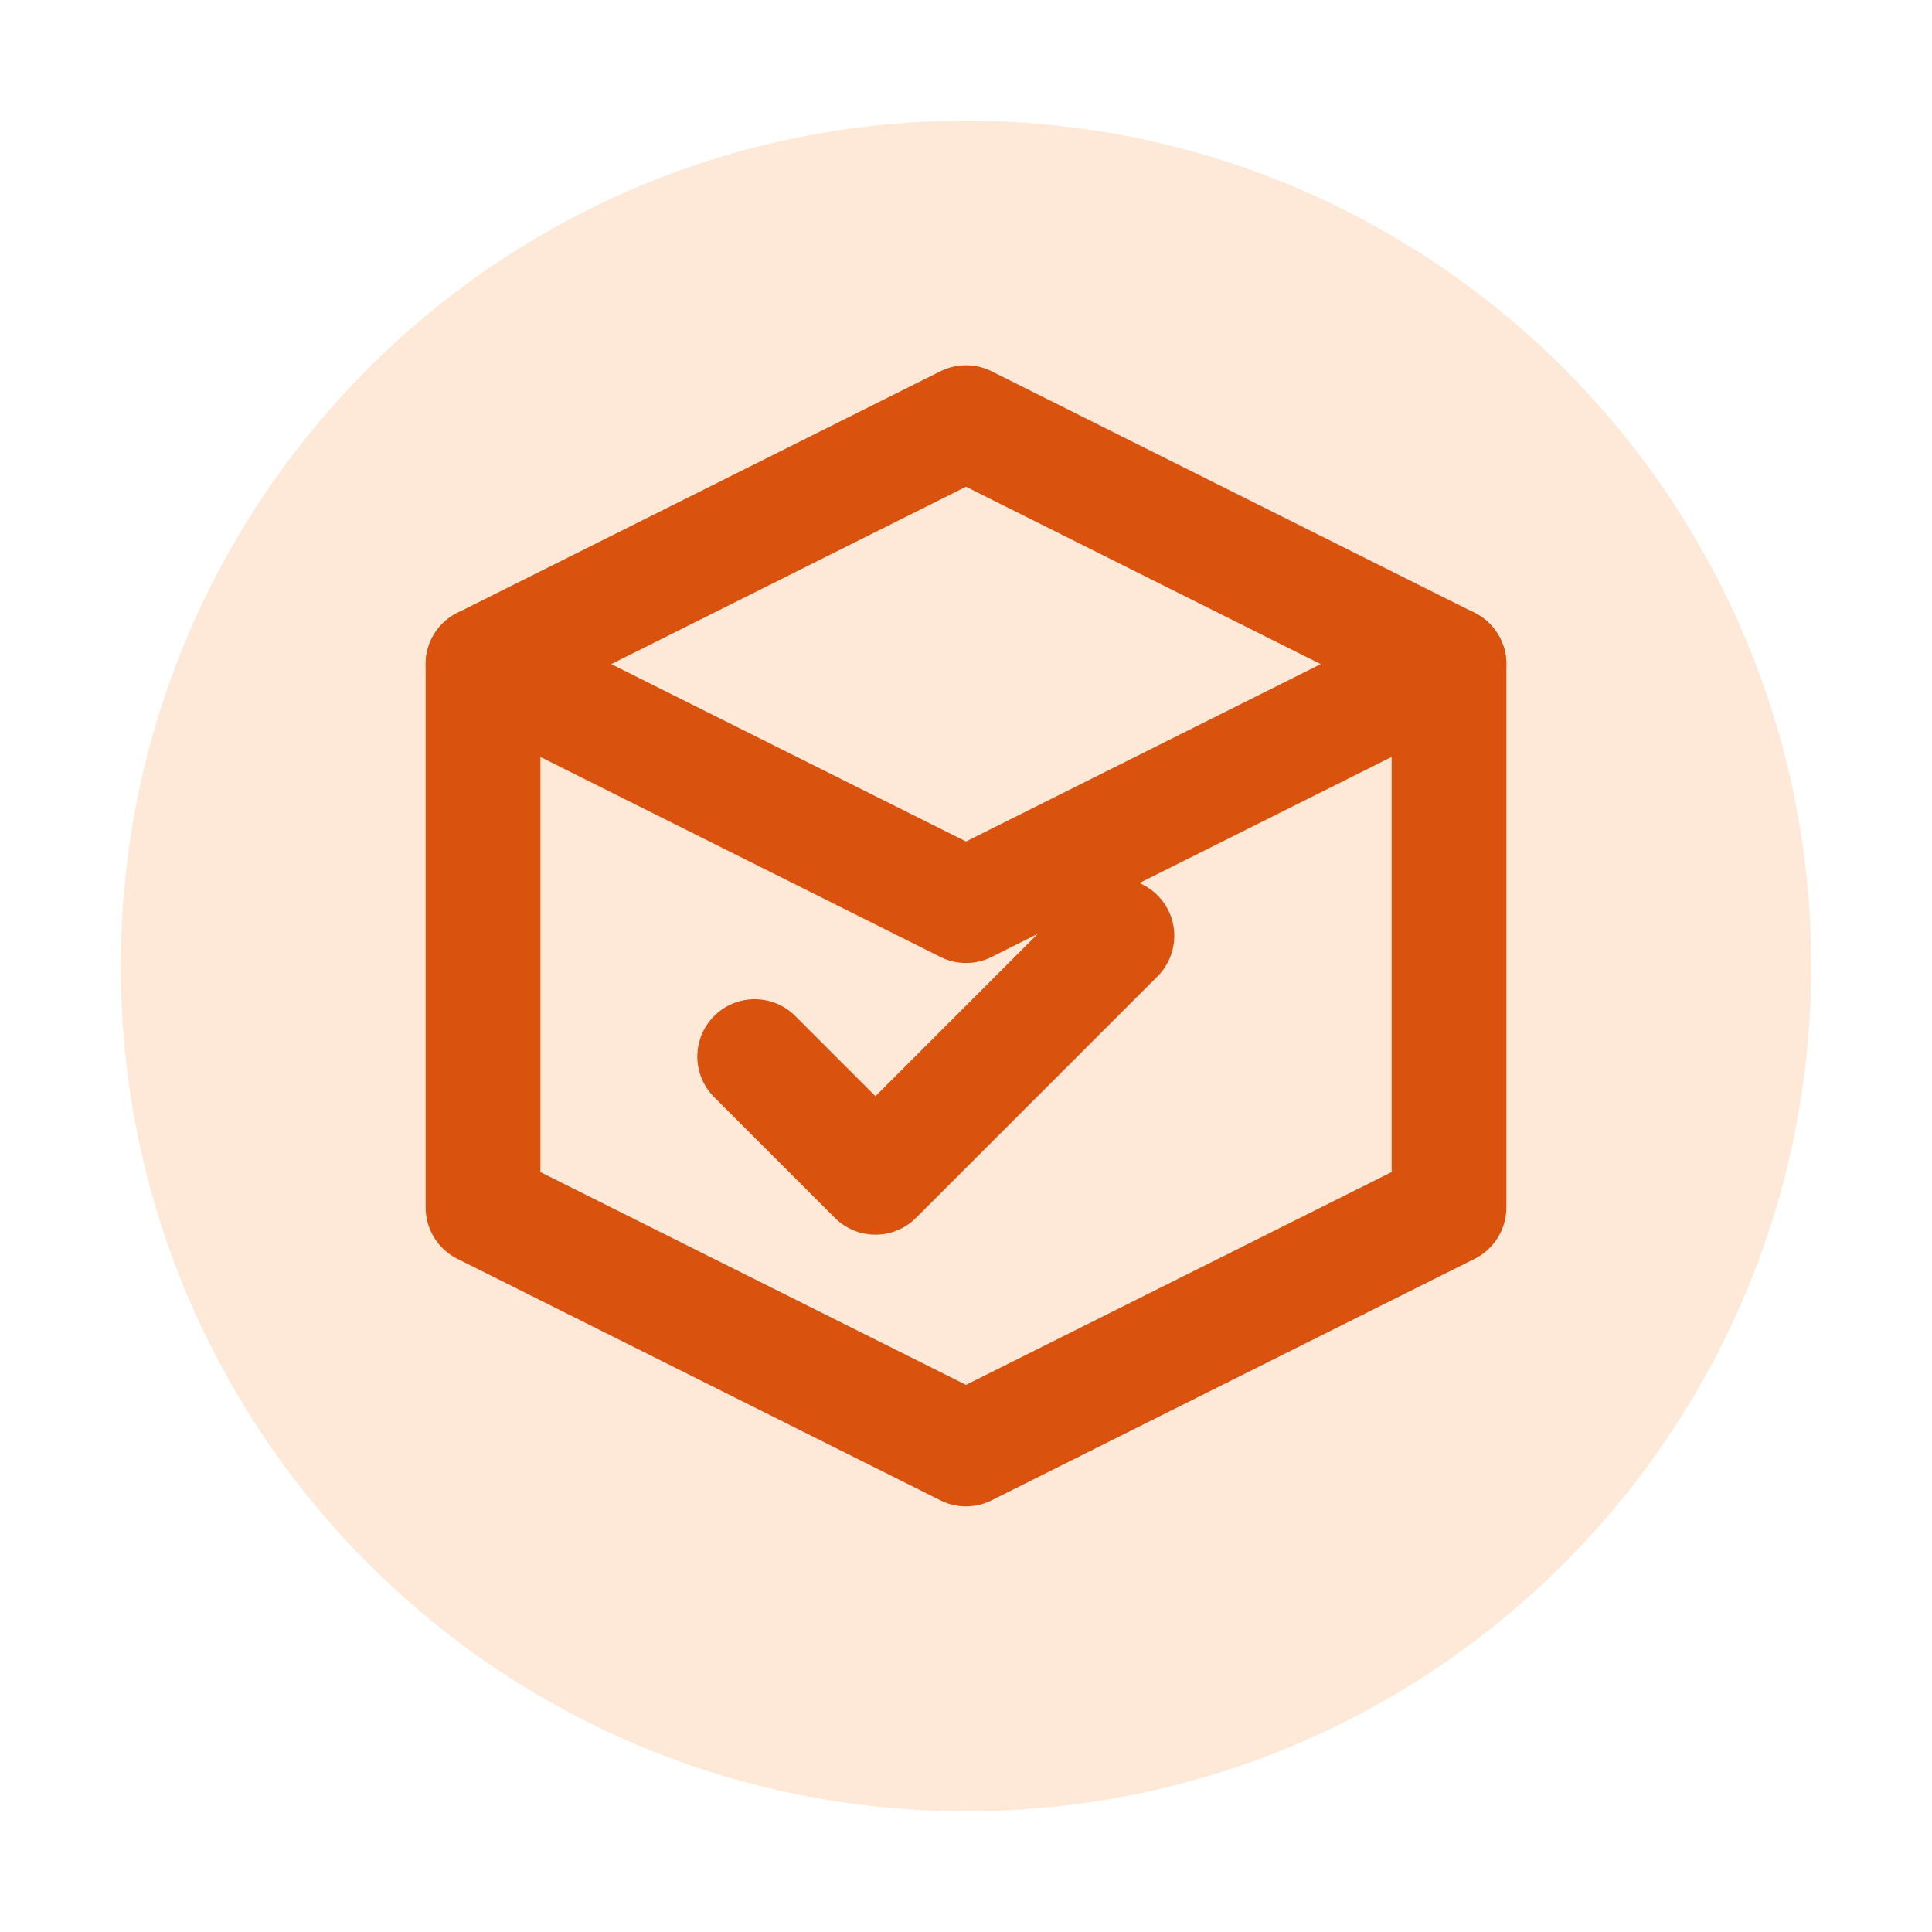
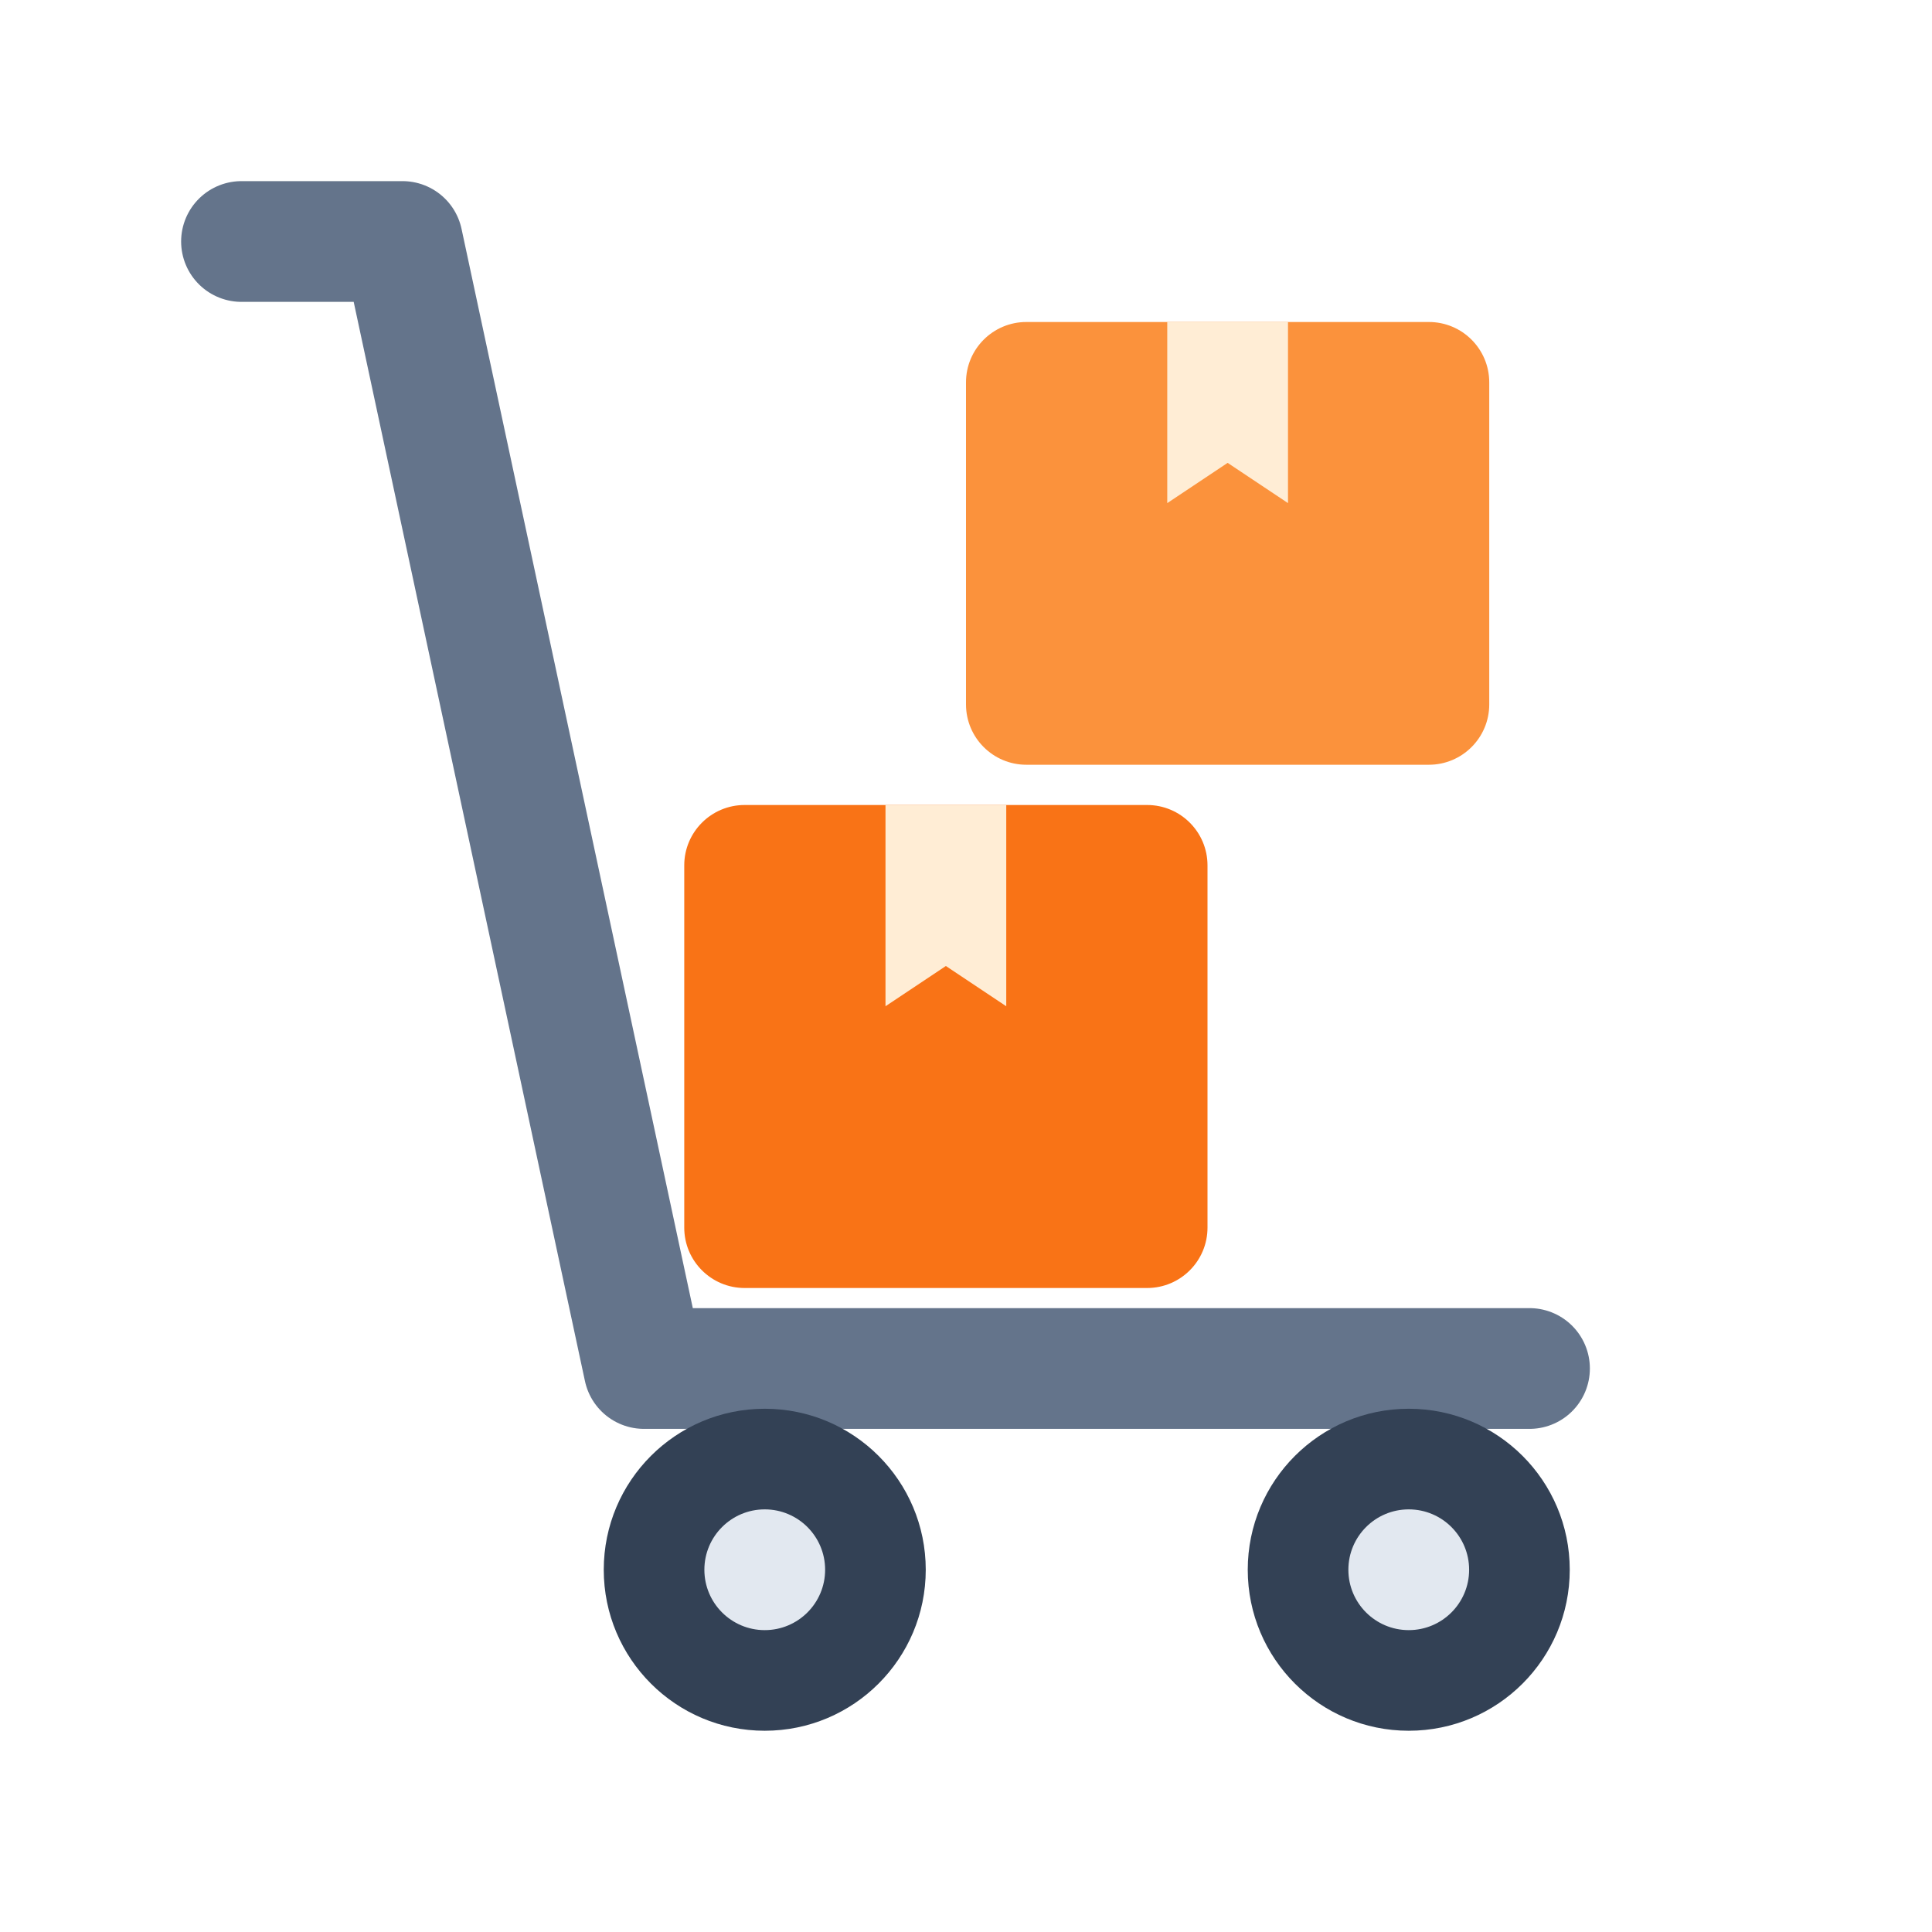
<svg xmlns="http://www.w3.org/2000/svg" viewBox="0 0 96 96">
-   <circle cx="48" cy="48" r="42" fill="#fb9a52" fill-opacity=".22" />
-   <g transform="translate(12 12) scale(3)" stroke="#d9530f" stroke-width="1.9" fill="none" stroke-linecap="round" stroke-linejoin="round">
-     <path d="M4 7l8-4 8 4-8 4-8-4Z" />
-     <path d="M4 7v9l8 4 8-4V7" />
-     <path d="M8.5 13.5l2 2 4-4" />
-   </g>
+   <path d="M12 12h8l12 56h44" fill="none" stroke="#64748b" stroke-width="6" stroke-linecap="round" stroke-linejoin="round" />
+   <rect x="34" y="40" width="26" height="24" rx="3" fill="#f97316" />
+   <path d="M44 40h6v10l-3-2-3 2Z" fill="#ffedd5" />
+   <rect x="48" y="16" width="26" height="22" rx="3" fill="#fb923c" />
+   <path d="M58 16h6v9l-3-2-3 2Z" fill="#ffedd5" />
+   <circle cx="38" cy="78" r="8" fill="#334155" />
+   <circle cx="38" cy="78" r="3" fill="#e2e8f0" />
+   <circle cx="70" cy="78" r="8" fill="#334155" />
+   <circle cx="70" cy="78" r="3" fill="#e2e8f0" />
</svg>
